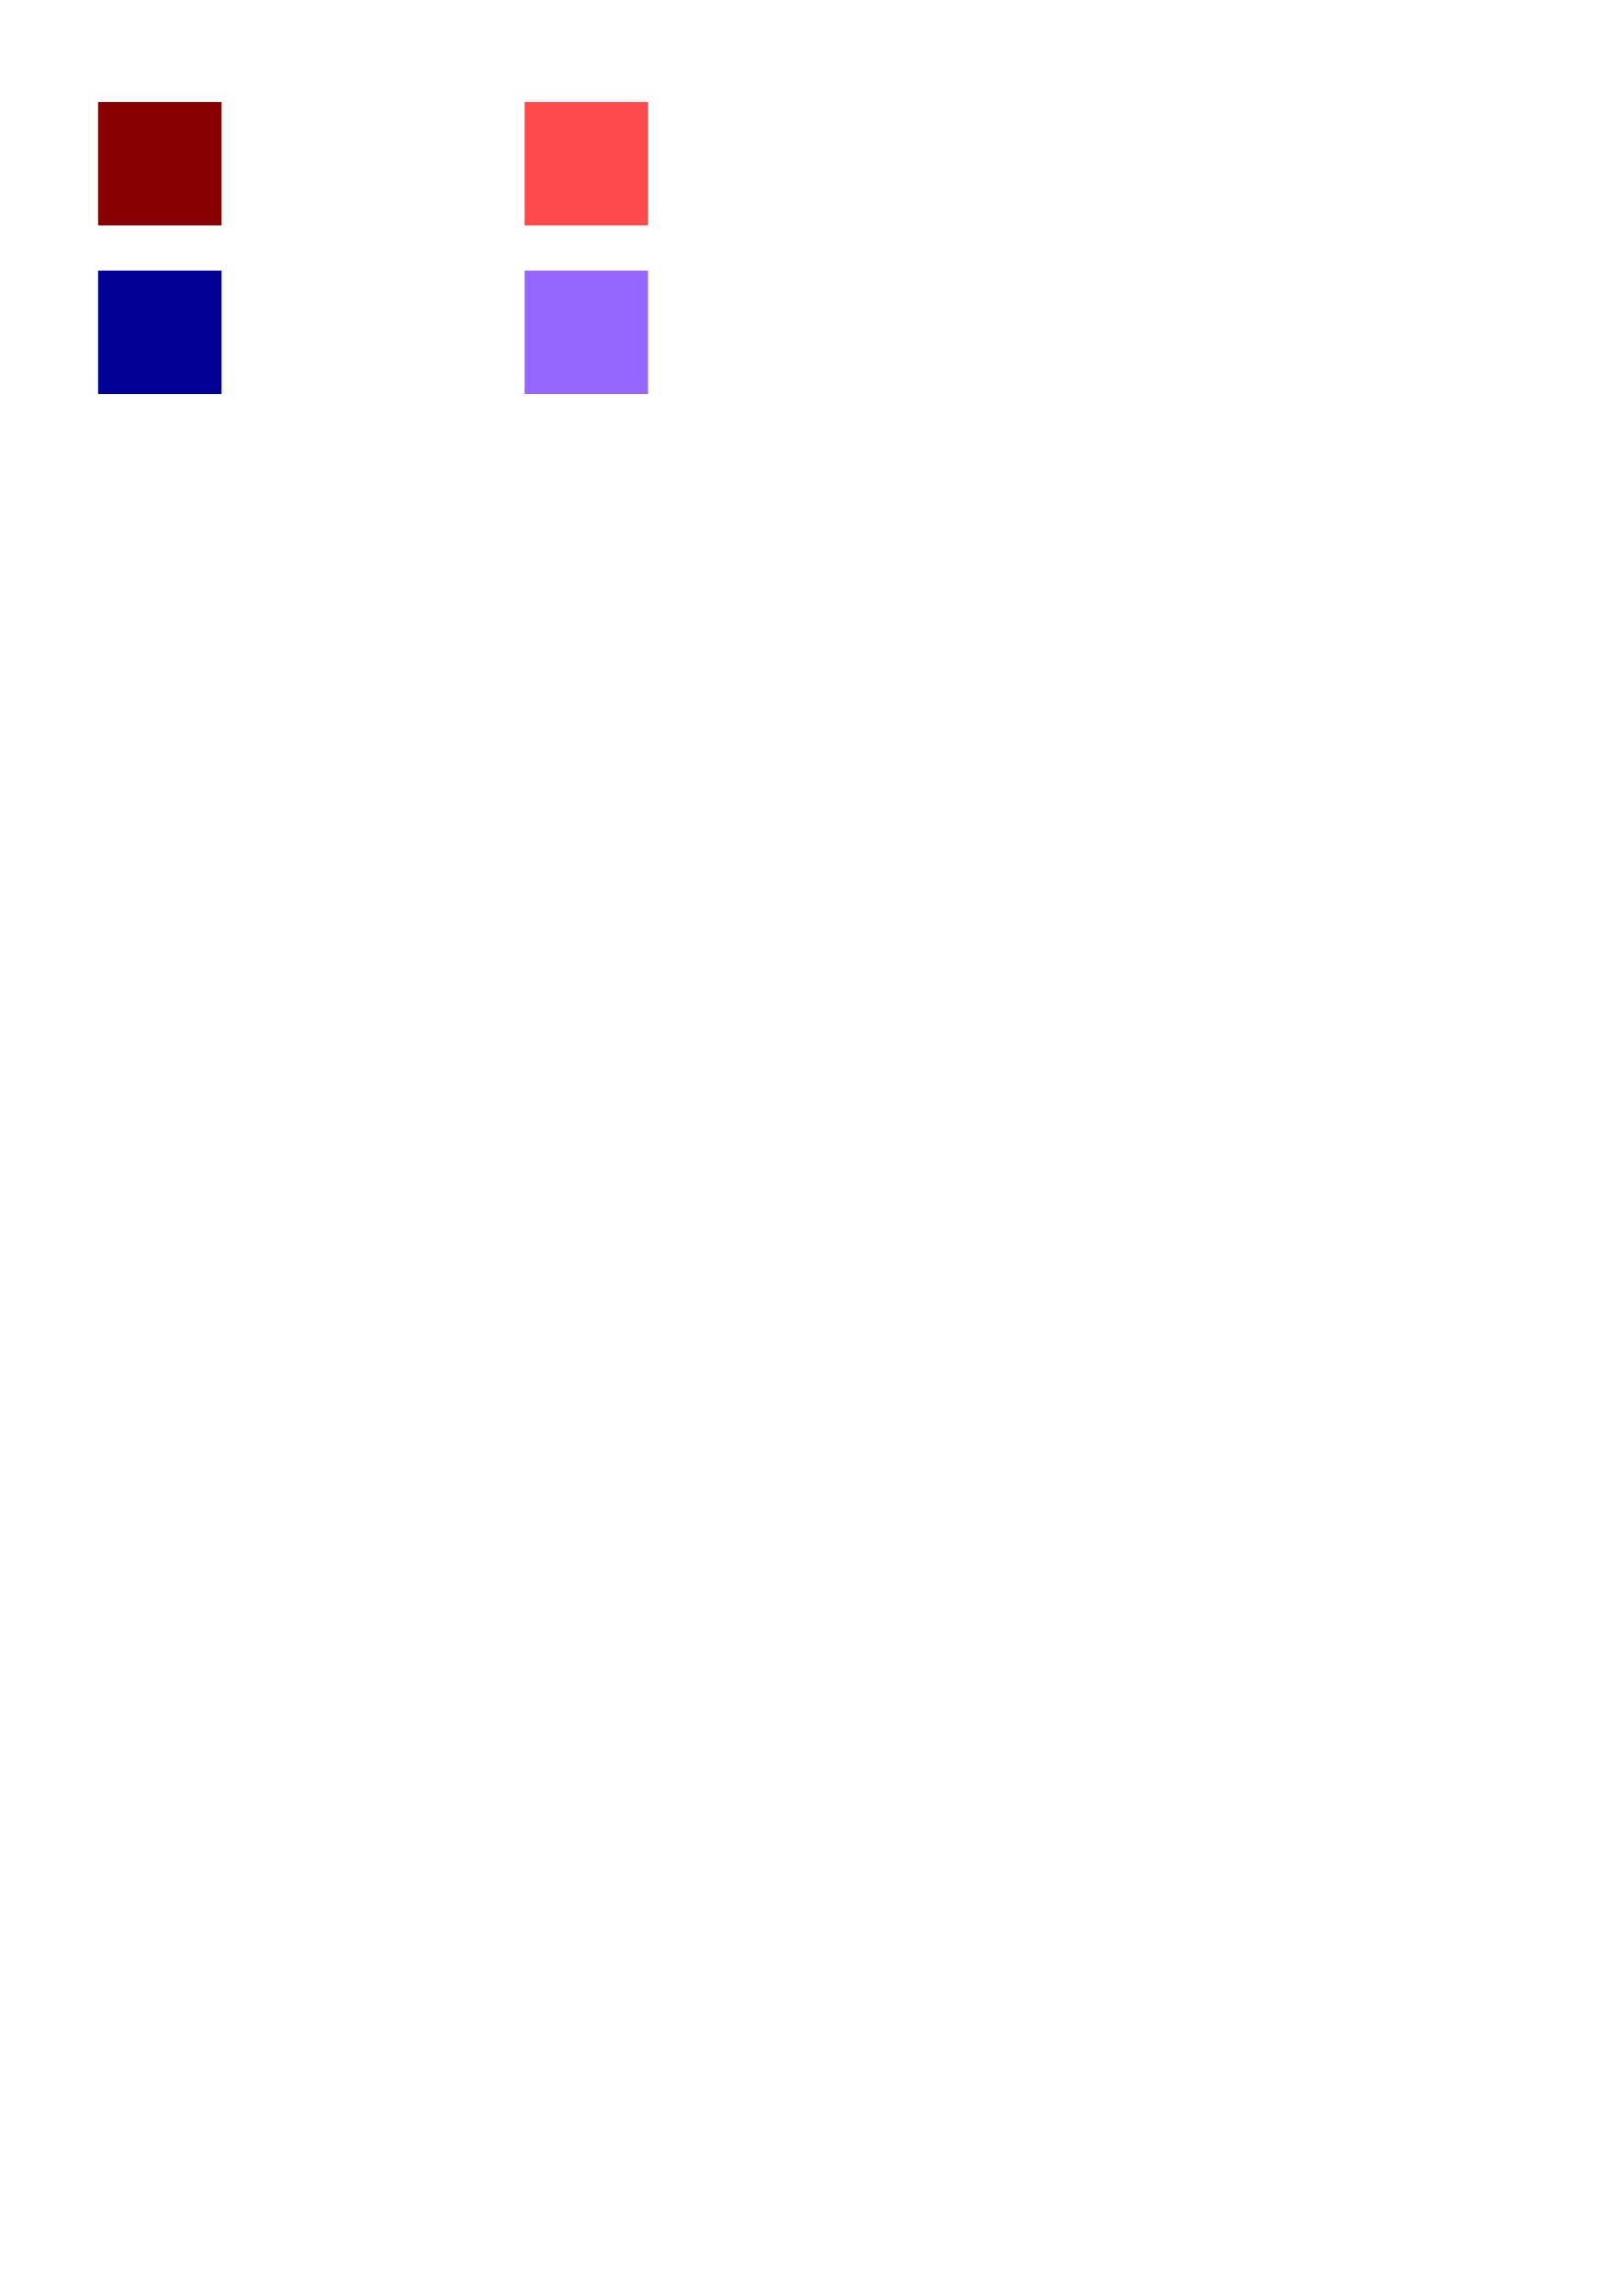
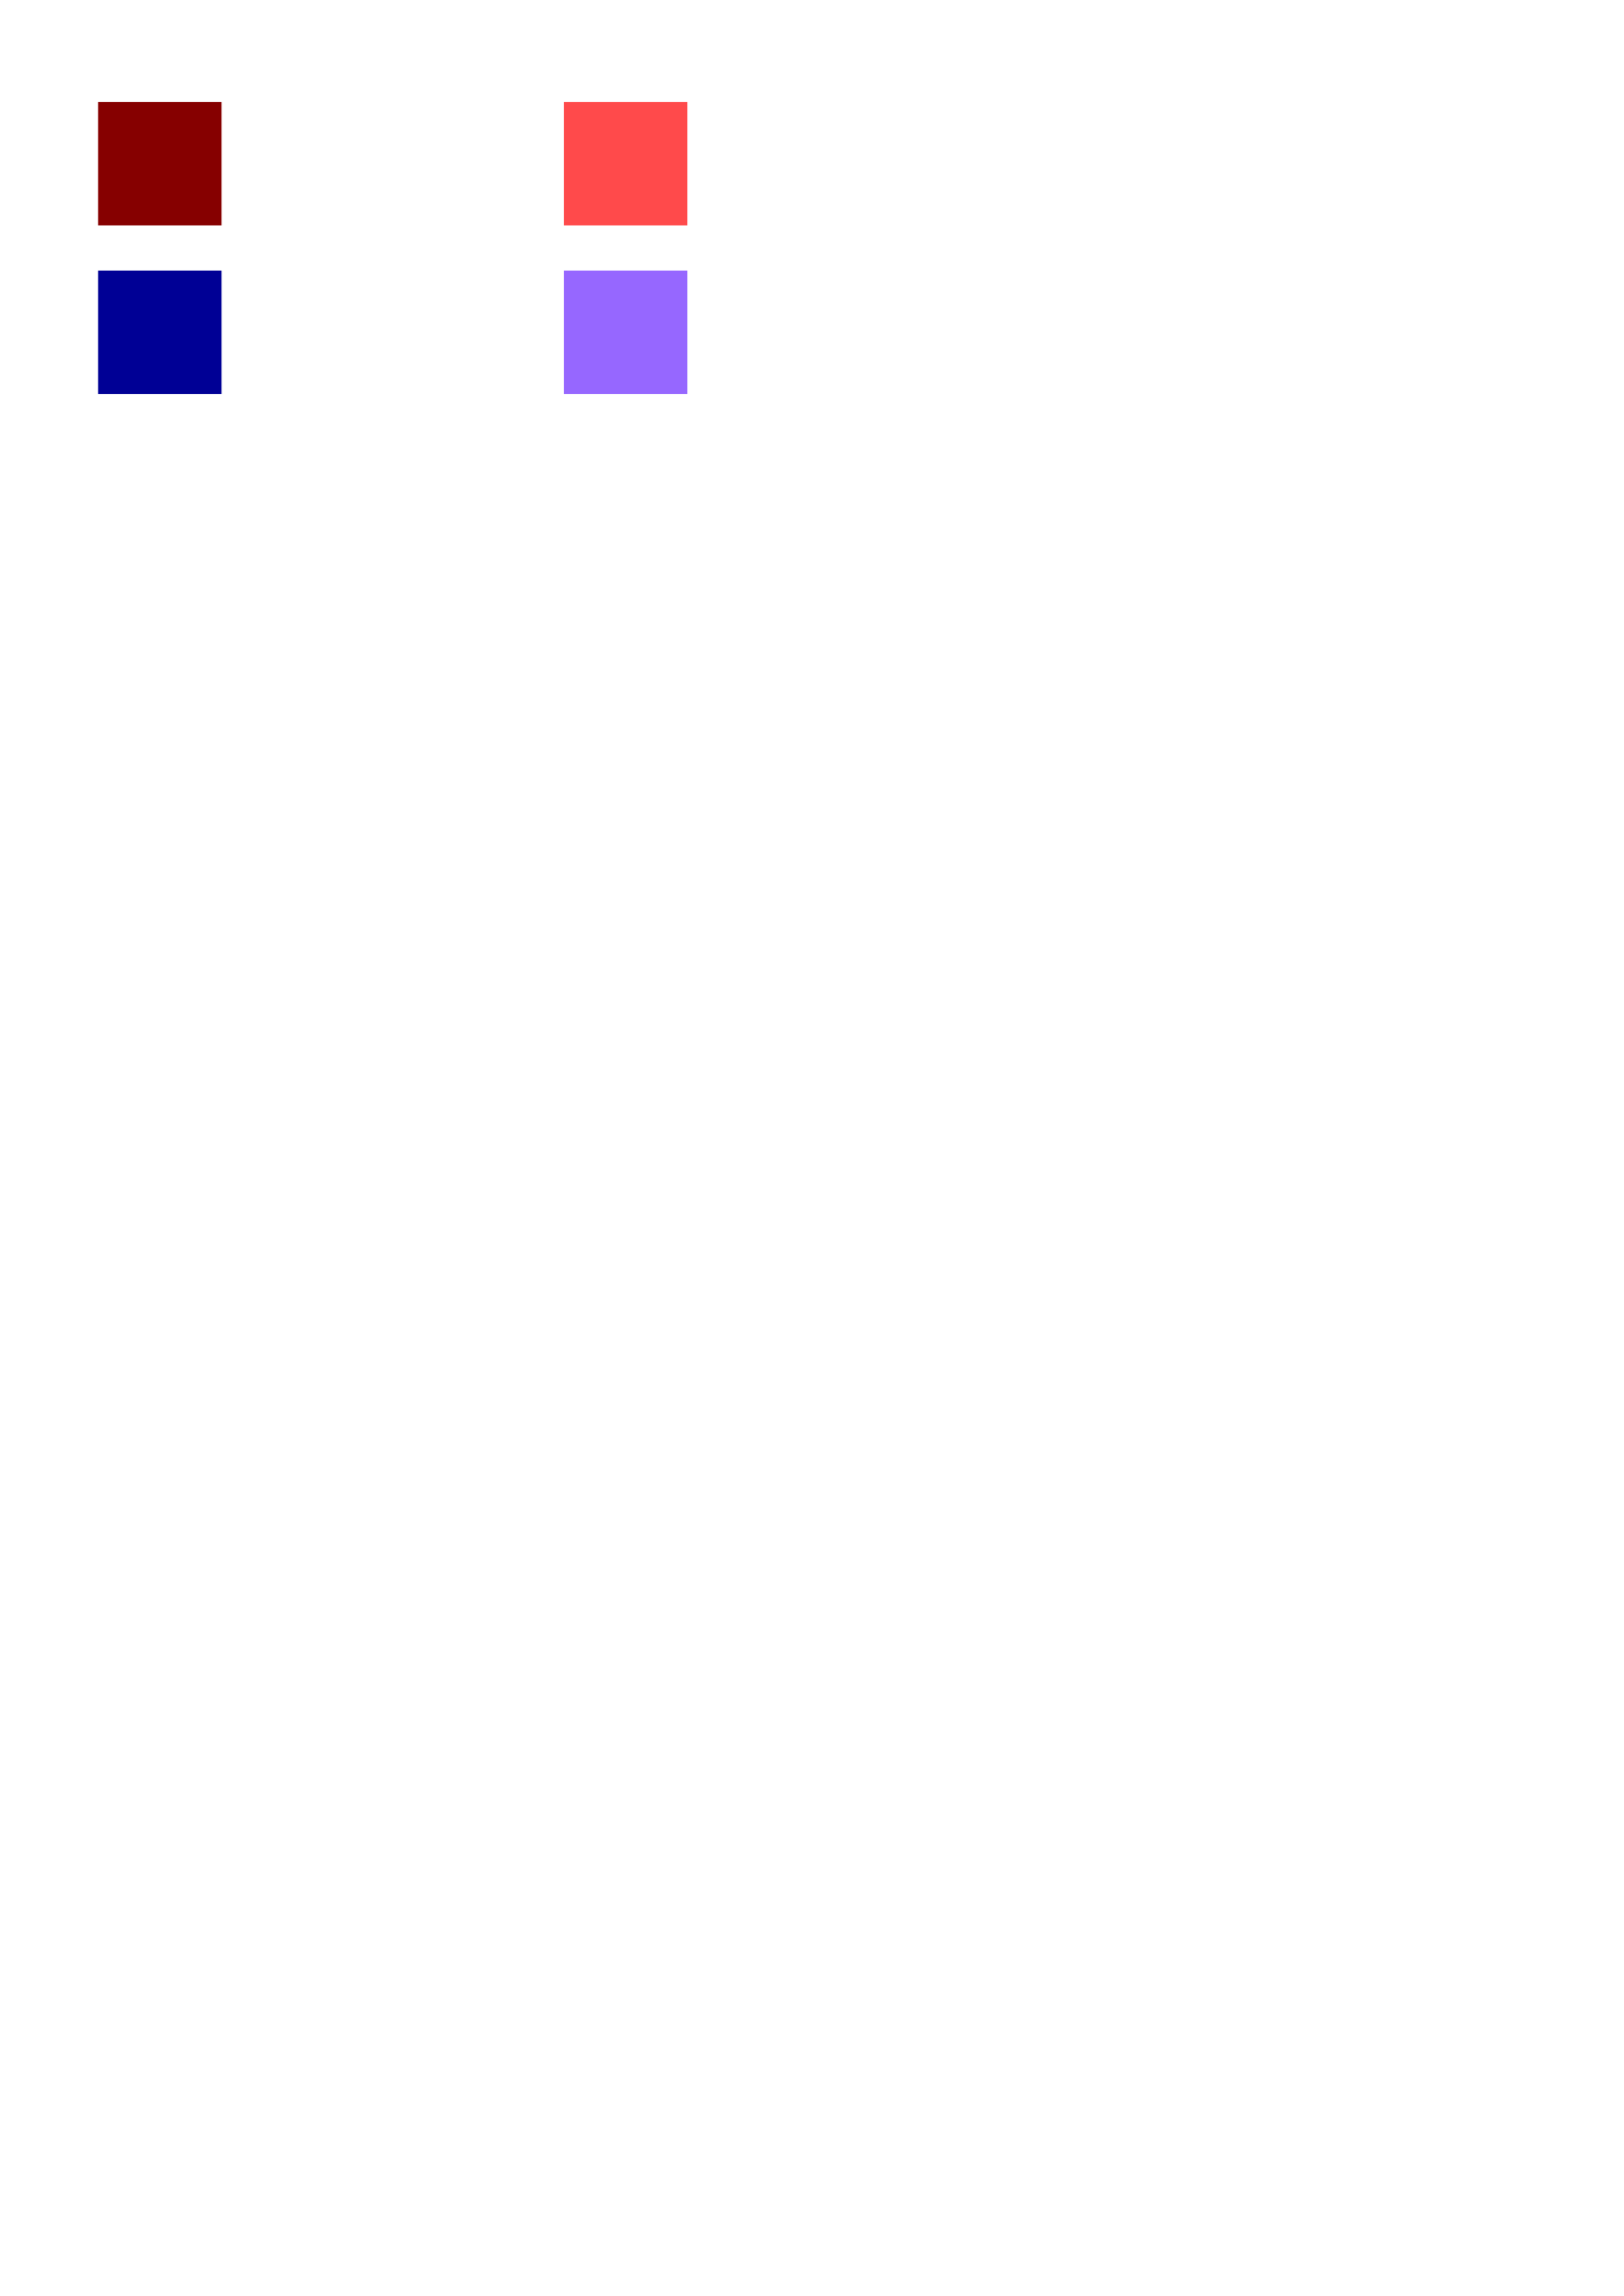
<svg xmlns="http://www.w3.org/2000/svg" width="210mm" height="297mm" viewBox="0 0 744.094 1052.362" id="svg2" version="1.1">
  <defs id="defs4" />
  <g id="layer1">
    <rect style="fill:#860000;fill-opacity:1;stroke:none;stroke-width:1;stroke-miterlimit:4;stroke-dasharray:none;stroke-dashoffset:0;stroke-opacity:1" id="rect4136" width="56.569" height="56.569" x="44.952" y="46.755" />
-     <rect style="fill:#ff4a4b;fill-opacity:1;stroke:none;stroke-width:1;stroke-miterlimit:4;stroke-dasharray:none;stroke-dashoffset:0;stroke-opacity:1" id="rect4136-3" width="56.569" height="56.569" x="240.416" y="46.756" />
+     <rect style="fill:#ff4a4b;fill-opacity:1;stroke:none;stroke-width:1;stroke-miterlimit:4;stroke-dasharray:none;stroke-dashoffset:0;stroke-opacity:1" id="rect4136-3" width="56.569" height="56.569" x="258.416" y="46.756" />
    <rect style="fill:#000095;fill-opacity:1;stroke:none;stroke-width:1;stroke-miterlimit:4;stroke-dasharray:none;stroke-dashoffset:0;stroke-opacity:1" id="rect4136-6" width="56.569" height="56.569" x="44.952" y="124.032" />
-     <rect style="fill:#9667ff;fill-opacity:1;stroke:none;stroke-width:1;stroke-miterlimit:4;stroke-dasharray:none;stroke-dashoffset:0;stroke-opacity:1" id="rect4136-7" width="56.569" height="56.569" x="240.416" y="124.032" />
+     <rect style="fill:#9667ff;fill-opacity:1;stroke:none;stroke-width:1;stroke-miterlimit:4;stroke-dasharray:none;stroke-dashoffset:0;stroke-opacity:1" id="rect4136-7" width="56.569" height="56.569" x="258.416" y="124.032" />
    <flowRoot xml:space="preserve" id="flowRoot4165" style="fill:black;stroke:none;stroke-opacity:1;stroke-width:1px;stroke-linejoin:miter;stroke-linecap:butt;fill-opacity:1;font-family:sans-serif;font-style:normal;font-weight:normal;font-size:40px;line-height:125%;letter-spacing:0px;word-spacing:0px">
      <flowRegion id="flowRegion4167">
        <rect id="rect4169" width="91.419" height="41.416" x="113.137" y="54.331" />
      </flowRegion>
      <flowPara id="flowPara4171" />
    </flowRoot>
-     <flowRoot xml:space="preserve" id="flowRoot4173" style="font-style:normal;font-weight:normal;font-size:13.277px;line-height:125%;font-family:sans-serif;letter-spacing:0px;word-spacing:0px;fill:#000000;fill-opacity:1;stroke:none;stroke-width:1px;stroke-linecap:butt;stroke-linejoin:miter;stroke-opacity:1" transform="matrix(0.8525403,0,0,0.8525403,209.7707,2.526909)">
+     <flowRoot xml:space="preserve" id="flowRoot4173" style="font-style:normal;font-weight:normal;font-size:13.277px;line-height:125%;font-family:sans-serif;letter-spacing:0px;word-spacing:0px;fill:#000000;fill-opacity:1;stroke:none;stroke-width:1px;stroke-linecap:butt;stroke-linejoin:miter;stroke-opacity:1" transform="matrix(0.8525403,0,0,0.8525403,227.7707,2.526909)">
      <flowRegion id="flowRegion4175">
        <rect id="rect4177" width="170.356" height="101.49" x="116.265" y="59.466" />
      </flowRegion>
      <flowPara id="flowPara4179">L*: 60  </flowPara>
      <flowPara id="flowPara4214">a*: 70 </flowPara>
      <flowPara id="flowPara4181">b*: 42   </flowPara>
    </flowRoot>
    <text xml:space="preserve" style="font-style:normal;font-weight:normal;font-size:40px;line-height:125%;font-family:sans-serif;letter-spacing:0px;word-spacing:0px;fill:#000000;fill-opacity:1;stroke:none;stroke-width:1px;stroke-linecap:butt;stroke-linejoin:miter;stroke-opacity:1" x="144.452" y="264.443" id="text4183">
      <tspan id="tspan4185" x="144.452" y="264.443" />
    </text>
    <flowRoot xml:space="preserve" id="flowRoot4173-9" style="font-style:normal;font-weight:normal;font-size:13.277px;line-height:125%;font-family:sans-serif;letter-spacing:0px;word-spacing:0px;fill:#000000;fill-opacity:1;stroke:none;stroke-width:1px;stroke-linecap:butt;stroke-linejoin:miter;stroke-opacity:1" transform="matrix(0.8525403,0,0,0.8525403,66.38858,2.526909)">
      <flowRegion id="flowRegion4175-1">
        <rect id="rect4177-2" width="170.356" height="101.49" x="116.265" y="59.466" />
      </flowRegion>
      <flowPara id="flowPara4181-9">R: 134</flowPara>
      <flowPara id="flowPara4255">G: 0</flowPara>
      <flowPara id="flowPara4257">B: 0  </flowPara>
    </flowRoot>
    <flowRoot xml:space="preserve" id="flowRoot4173-3" style="font-style:normal;font-weight:normal;font-size:11.319px;line-height:125%;font-family:sans-serif;letter-spacing:0px;word-spacing:0px;fill:#000000;fill-opacity:1;stroke:none;stroke-width:1px;stroke-linecap:butt;stroke-linejoin:miter;stroke-opacity:1" transform="translate(113.7427,56.10411)">
      <flowRegion id="flowRegion4175-6">
        <rect id="rect4177-0" width="145.235" height="86.524" x="-0.68" y="-2.881" />
      </flowRegion>
      <flowPara id="flowPara4179-6">L*: 20  </flowPara>
      <flowPara id="flowPara4214-2">a*: 70 </flowPara>
      <flowPara id="flowPara4181-6">b*: 42   </flowPara>
    </flowRoot>
-     <flowRoot xml:space="preserve" id="flowRoot4173-9-1" style="font-style:normal;font-weight:normal;font-size:13.277px;line-height:125%;font-family:sans-serif;letter-spacing:0px;word-spacing:0px;fill:#000000;fill-opacity:1;stroke:none;stroke-width:1px;stroke-linecap:butt;stroke-linejoin:miter;stroke-opacity:1" transform="matrix(0.8525403,0,0,0.8525403,263.87,2.687192)">
+     <flowRoot xml:space="preserve" id="flowRoot4173-9-1" style="font-style:normal;font-weight:normal;font-size:13.277px;line-height:125%;font-family:sans-serif;letter-spacing:0px;word-spacing:0px;fill:#000000;fill-opacity:1;stroke:none;stroke-width:1px;stroke-linecap:butt;stroke-linejoin:miter;stroke-opacity:1" transform="matrix(0.8525403,0,0,0.8525403,281.87,2.687192)">
      <flowRegion id="flowRegion4175-1-8">
        <rect id="rect4177-2-7" width="170.356" height="101.49" x="116.265" y="59.466" />
      </flowRegion>
      <flowPara id="flowPara4181-9-9">R: 255</flowPara>
      <flowPara id="flowPara4255-2">G: 74</flowPara>
      <flowPara id="flowPara4257-0">B: 74</flowPara>
    </flowRoot>
    <flowRoot xml:space="preserve" id="flowRoot4173-3-2" style="font-style:normal;font-weight:normal;font-size:11.319px;line-height:125%;font-family:sans-serif;letter-spacing:0px;word-spacing:0px;fill:#000000;fill-opacity:1;stroke:none;stroke-width:1px;stroke-linecap:butt;stroke-linejoin:miter;stroke-opacity:1" transform="translate(113.7429,132.3706)">
      <flowRegion id="flowRegion4175-6-3">
        <rect id="rect4177-0-7" width="145.235" height="86.524" x="-0.68" y="-2.881" />
      </flowRegion>
      <flowPara id="flowPara4179-6-5">L*: 16  </flowPara>
      <flowPara id="flowPara4214-2-9">a*: 54 </flowPara>
      <flowPara id="flowPara4181-6-2">b*: -73   </flowPara>
    </flowRoot>
    <flowRoot xml:space="preserve" id="flowRoot4173-9-2" style="font-style:normal;font-weight:normal;font-size:11.319px;line-height:125%;font-family:sans-serif;letter-spacing:0px;word-spacing:0px;fill:#000000;fill-opacity:1;stroke:none;stroke-width:1px;stroke-linecap:butt;stroke-linejoin:miter;stroke-opacity:1" transform="translate(166.1461,132.3706)">
      <flowRegion id="flowRegion4175-1-89">
        <rect id="rect4177-2-73" width="145.235" height="86.524" x="-0.636" y="-2.881" />
      </flowRegion>
      <flowPara id="flowPara4181-9-6">R: 0</flowPara>
      <flowPara id="flowPara4255-1">G: 0</flowPara>
      <flowPara id="flowPara4257-2">B: 149</flowPara>
    </flowRoot>
-     <flowRoot xml:space="preserve" id="flowRoot4173-3-2-9" style="font-style:normal;font-weight:normal;font-size:11.319px;line-height:125%;font-family:sans-serif;letter-spacing:0px;word-spacing:0px;fill:#000000;fill-opacity:1;stroke:none;stroke-width:1px;stroke-linecap:butt;stroke-linejoin:miter;stroke-opacity:1" transform="translate(309.5719,132.3709)">
+     <flowRoot xml:space="preserve" id="flowRoot4173-3-2-9" style="font-style:normal;font-weight:normal;font-size:11.319px;line-height:125%;font-family:sans-serif;letter-spacing:0px;word-spacing:0px;fill:#000000;fill-opacity:1;stroke:none;stroke-width:1px;stroke-linecap:butt;stroke-linejoin:miter;stroke-opacity:1" transform="translate(327.5719,132.3709)">
      <flowRegion id="flowRegion4175-6-3-3">
        <rect id="rect4177-0-7-1" width="145.235" height="86.524" x="-0.68" y="-2.881" />
      </flowRegion>
      <flowPara id="flowPara4179-6-5-9">L*: 56  </flowPara>
      <flowPara id="flowPara4214-2-9-4">a*: 54 </flowPara>
      <flowPara id="flowPara4181-6-2-7">b*: -73   </flowPara>
    </flowRoot>
-     <flowRoot xml:space="preserve" id="flowRoot4173-9-2-8" style="font-style:normal;font-weight:normal;font-size:11.319px;line-height:125%;font-family:sans-serif;letter-spacing:0px;word-spacing:0px;fill:#000000;fill-opacity:1;stroke:none;stroke-width:1px;stroke-linecap:butt;stroke-linejoin:miter;stroke-opacity:1" transform="translate(363.6281,132.3709)">
+     <flowRoot xml:space="preserve" id="flowRoot4173-9-2-8" style="font-style:normal;font-weight:normal;font-size:11.319px;line-height:125%;font-family:sans-serif;letter-spacing:0px;word-spacing:0px;fill:#000000;fill-opacity:1;stroke:none;stroke-width:1px;stroke-linecap:butt;stroke-linejoin:miter;stroke-opacity:1" transform="translate(381.6281,132.3709)">
      <flowRegion id="flowRegion4175-1-89-4">
        <rect id="rect4177-2-73-5" width="145.235" height="86.524" x="-0.636" y="-2.881" />
      </flowRegion>
      <flowPara id="flowPara4181-9-6-0">R: 150</flowPara>
      <flowPara id="flowPara4255-1-3">G: 103</flowPara>
      <flowPara id="flowPara4257-2-6">B: 255</flowPara>
    </flowRoot>
  </g>
</svg>
